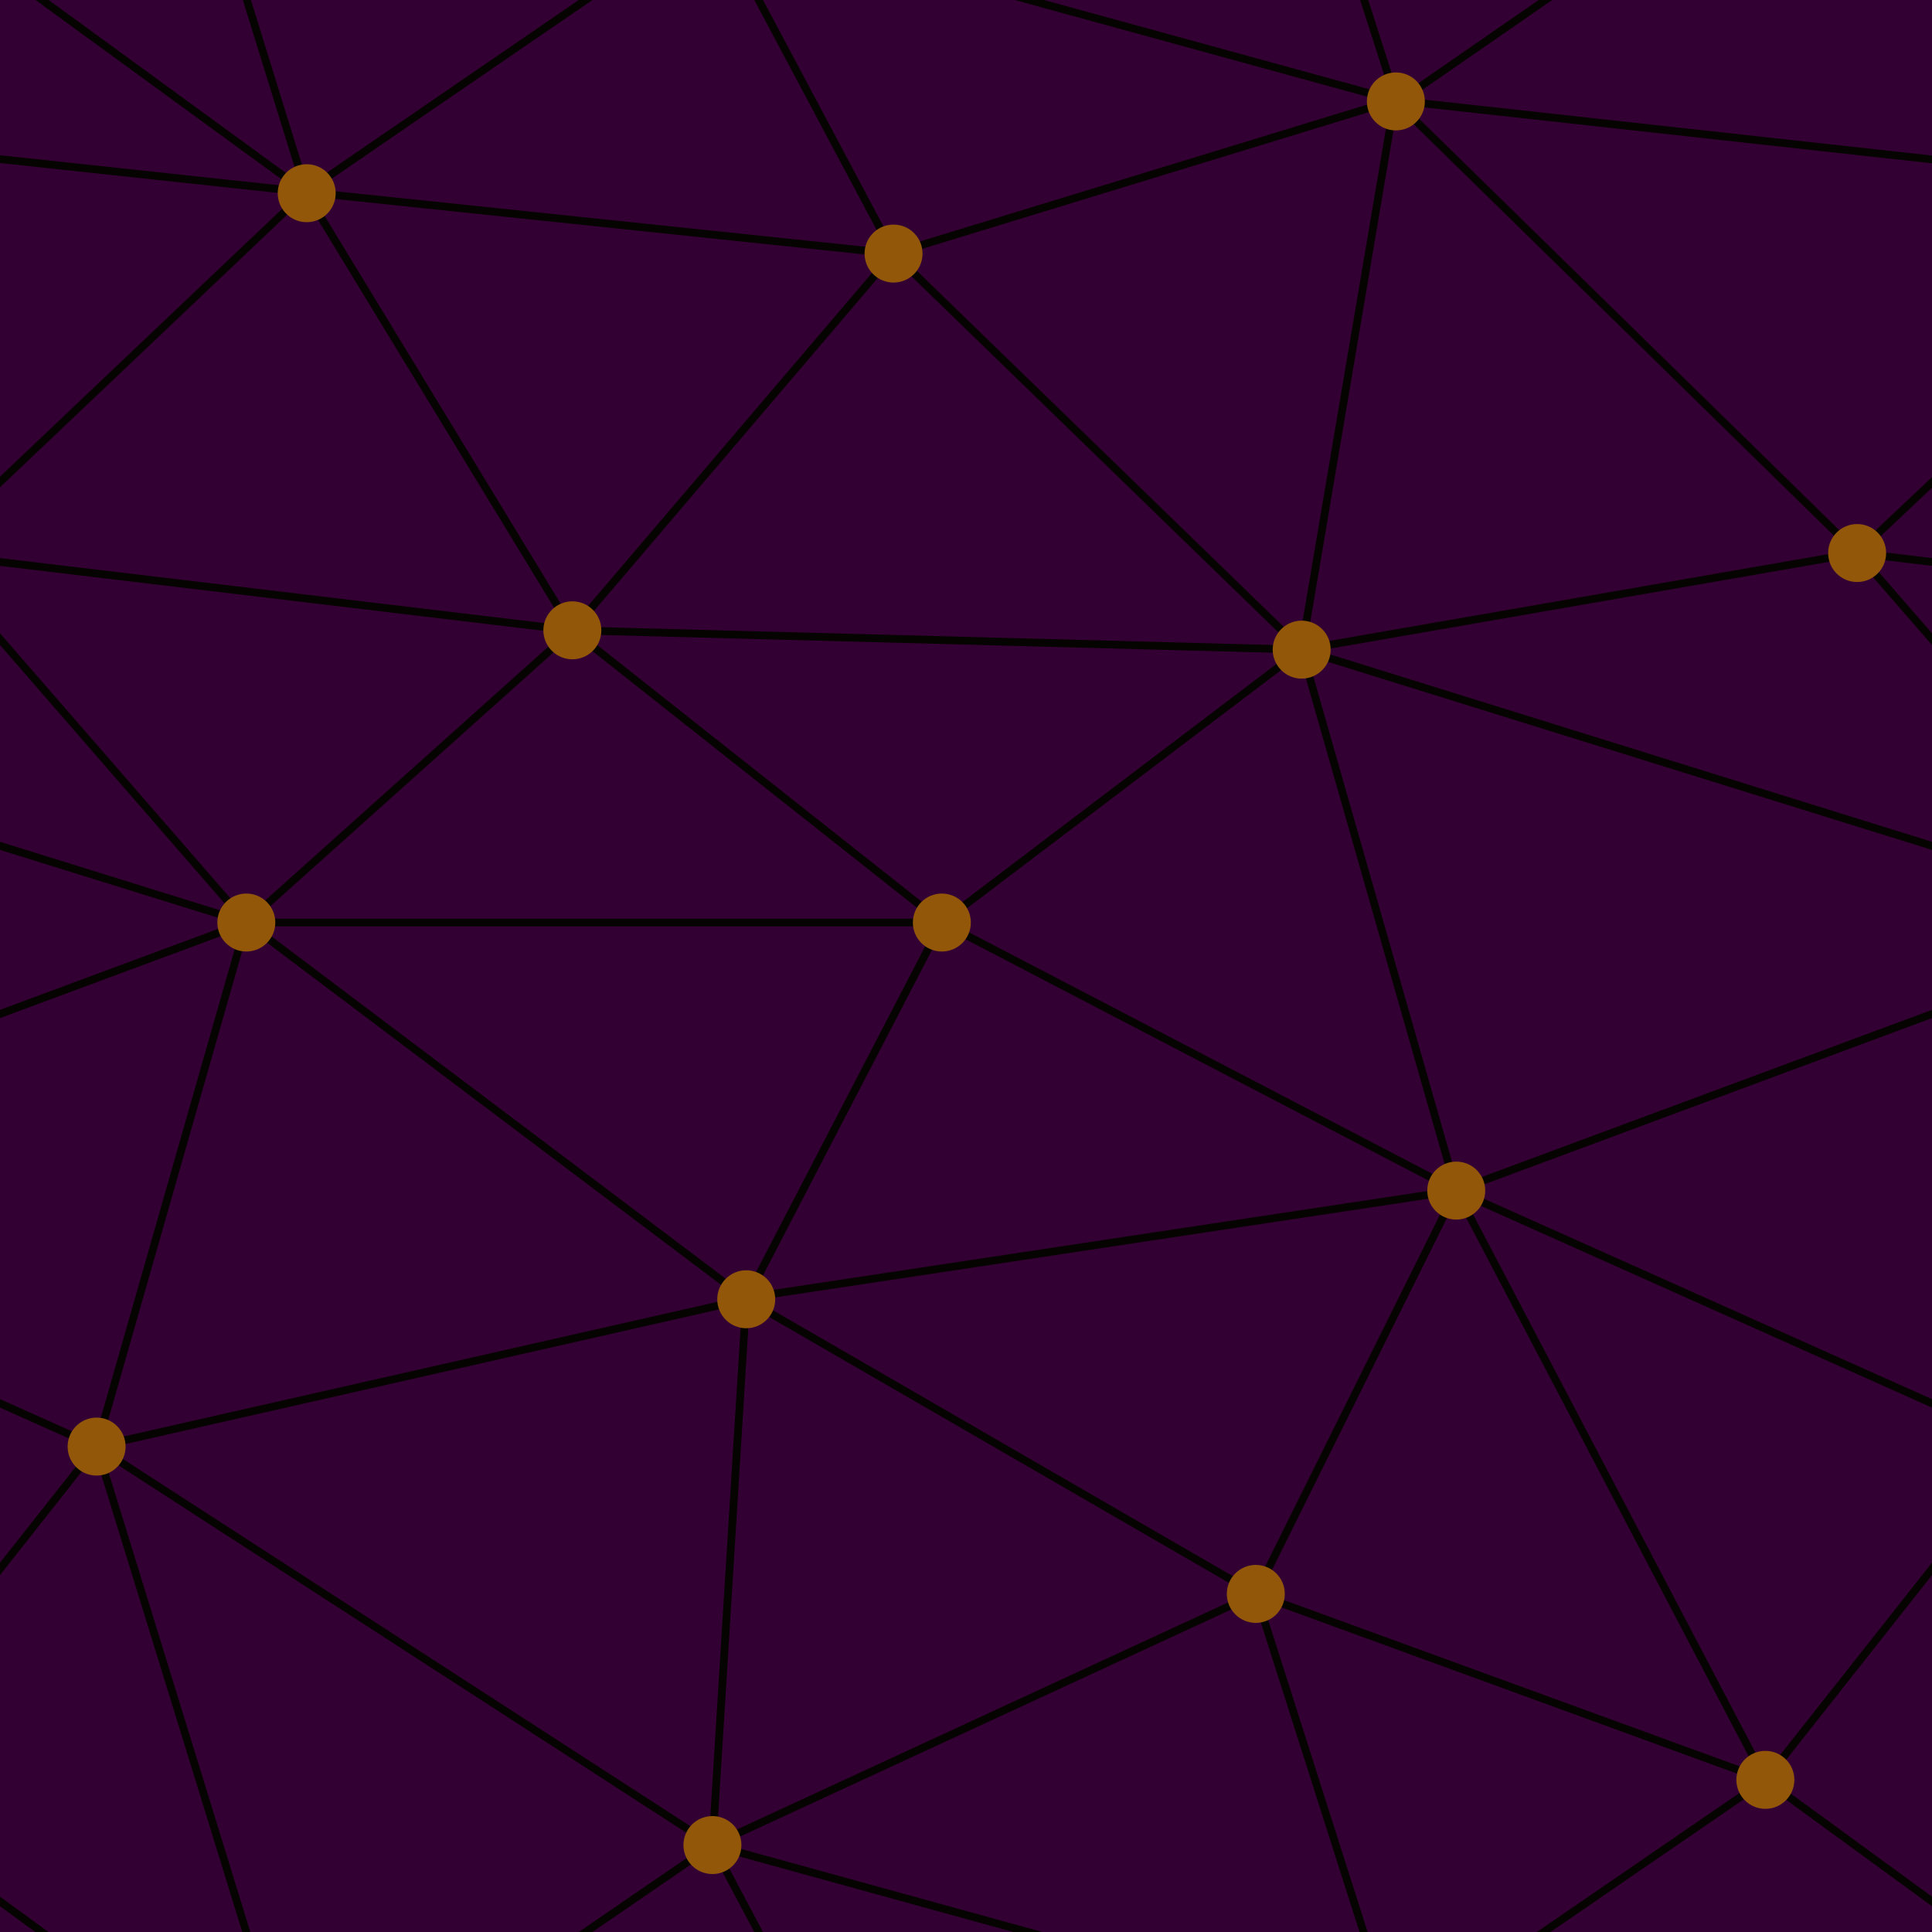
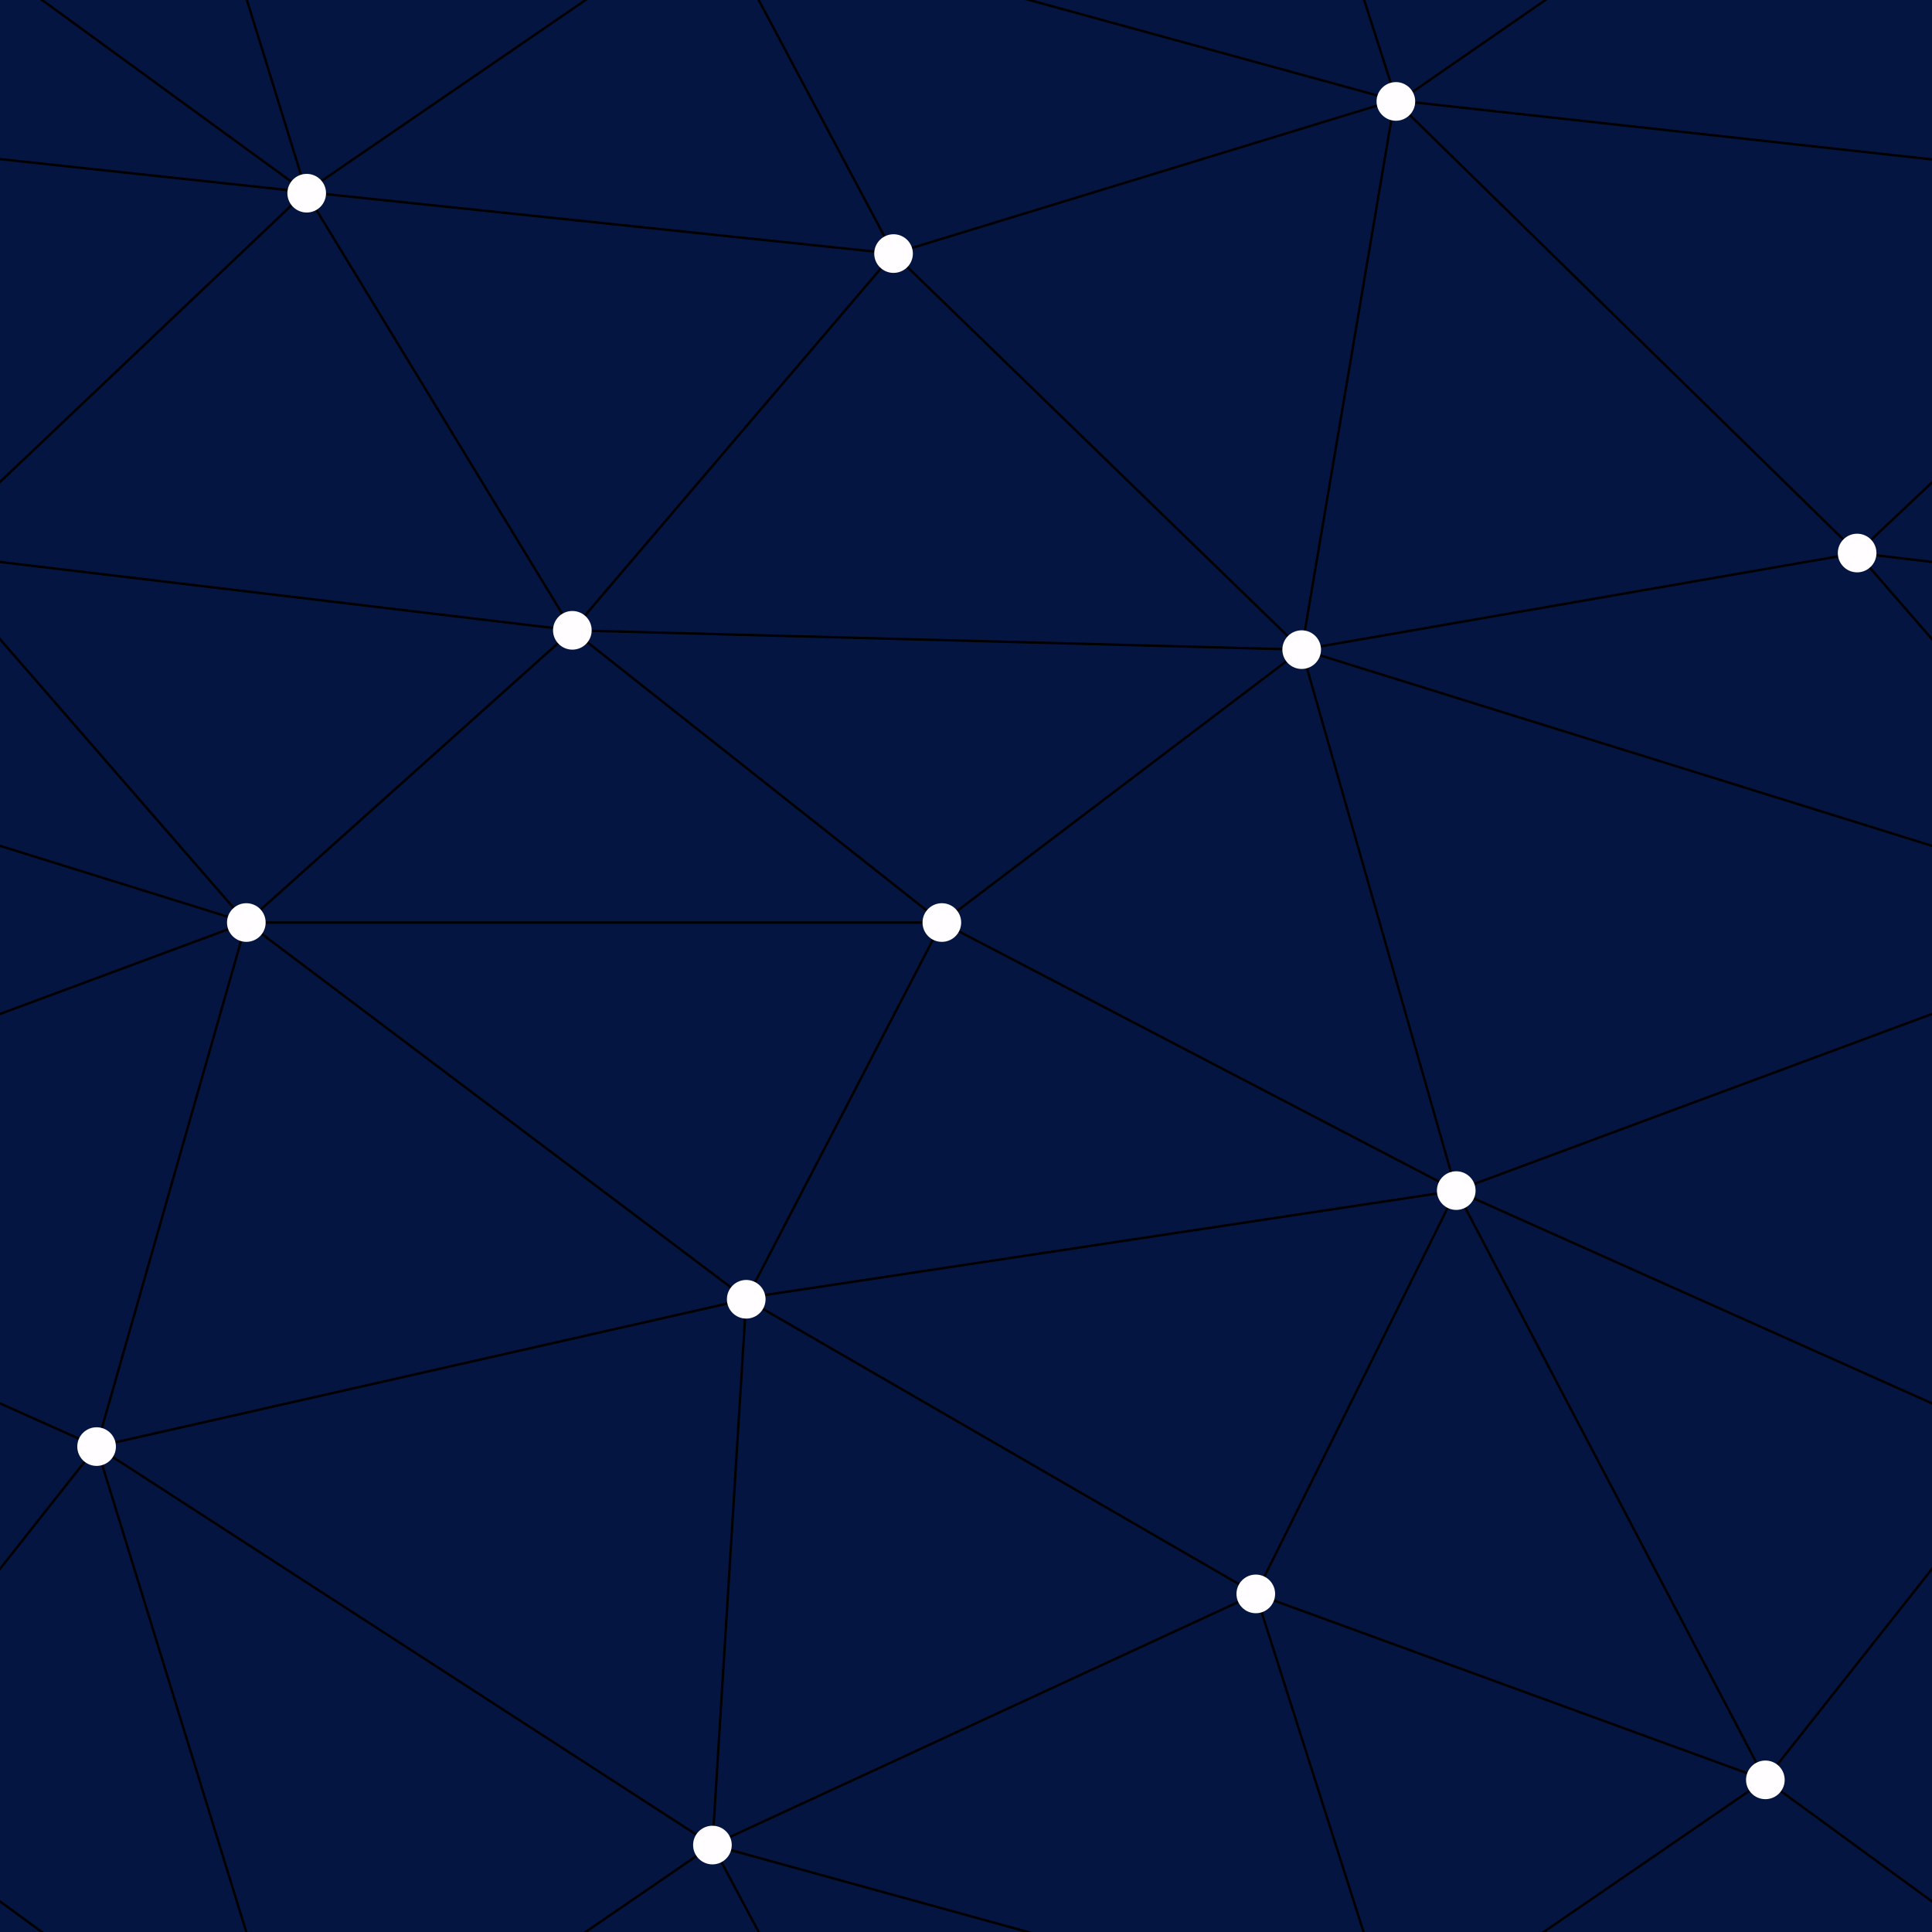
<svg xmlns="http://www.w3.org/2000/svg" width="331" height="331" viewBox="0 0 800 800">
-   <rect fill="#330033" width="800" height="800" />
-   <g fill="none" stroke="#060400" stroke-width="3.2">
+   <rect fill="#051542" width="800" height="800" />
+   <g fill="none" stroke="#000000" stroke-width="1">
    <path d="M769 229L1037 260.9M927 880L731 737 520 660 309 538 40 599 295 764 126.5 879.5 40 599-197 493 102 382-31 229 126.5 79.5-69-63" />
    <path d="M-31 229L237 261 390 382 603 493 308.5 537.5 101.5 381.5M370 905L295 764" />
    <path d="M520 660L578 842 731 737 840 599 603 493 520 660 295 764 309 538 390 382 539 269 769 229 577.5 41.5 370 105 295 -36 126.5 79.5 237 261 102 382 40 599 -69 737 127 880" />
    <path d="M520-140L578.5 42.5 731-63M603 493L539 269 237 261 370 105M902 382L539 269M390 382L102 382" />
    <path d="M-222 42L126.5 79.5 370 105 539 269 577.5 41.5 927 80 769 229 902 382 603 493 731 737M295-36L577.5 41.5M578 842L295 764M40-201L127 80M102 382L-261 269" />
  </g>
-   <g fill="#93570A">
-     <circle cx="769" cy="229" r="12" />
-     <circle cx="539" cy="269" r="12" />
-     <circle cx="603" cy="493" r="12" />
-     <circle cx="731" cy="737" r="12" />
-     <circle cx="520" cy="660" r="12" />
-     <circle cx="309" cy="538" r="12" />
-     <circle cx="295" cy="764" r="12" />
-     <circle cx="40" cy="599" r="12" />
-     <circle cx="102" cy="382" r="12" />
-     <circle cx="127" cy="80" r="12" />
-     <circle cx="370" cy="105" r="12" />
-     <circle cx="578" cy="42" r="12" />
-     <circle cx="237" cy="261" r="12" />
-     <circle cx="390" cy="382" r="12" />
+   <g fill="#FFFDFF">
+     <circle cx="769" cy="229" r="8" />
+     <circle cx="539" cy="269" r="8" />
+     <circle cx="603" cy="493" r="8" />
+     <circle cx="731" cy="737" r="8" />
+     <circle cx="520" cy="660" r="8" />
+     <circle cx="309" cy="538" r="8" />
+     <circle cx="295" cy="764" r="8" />
+     <circle cx="40" cy="599" r="8" />
+     <circle cx="102" cy="382" r="8" />
+     <circle cx="127" cy="80" r="8" />
+     <circle cx="370" cy="105" r="8" />
+     <circle cx="578" cy="42" r="8" />
+     <circle cx="237" cy="261" r="8" />
+     <circle cx="390" cy="382" r="8" />
  </g>
</svg>
